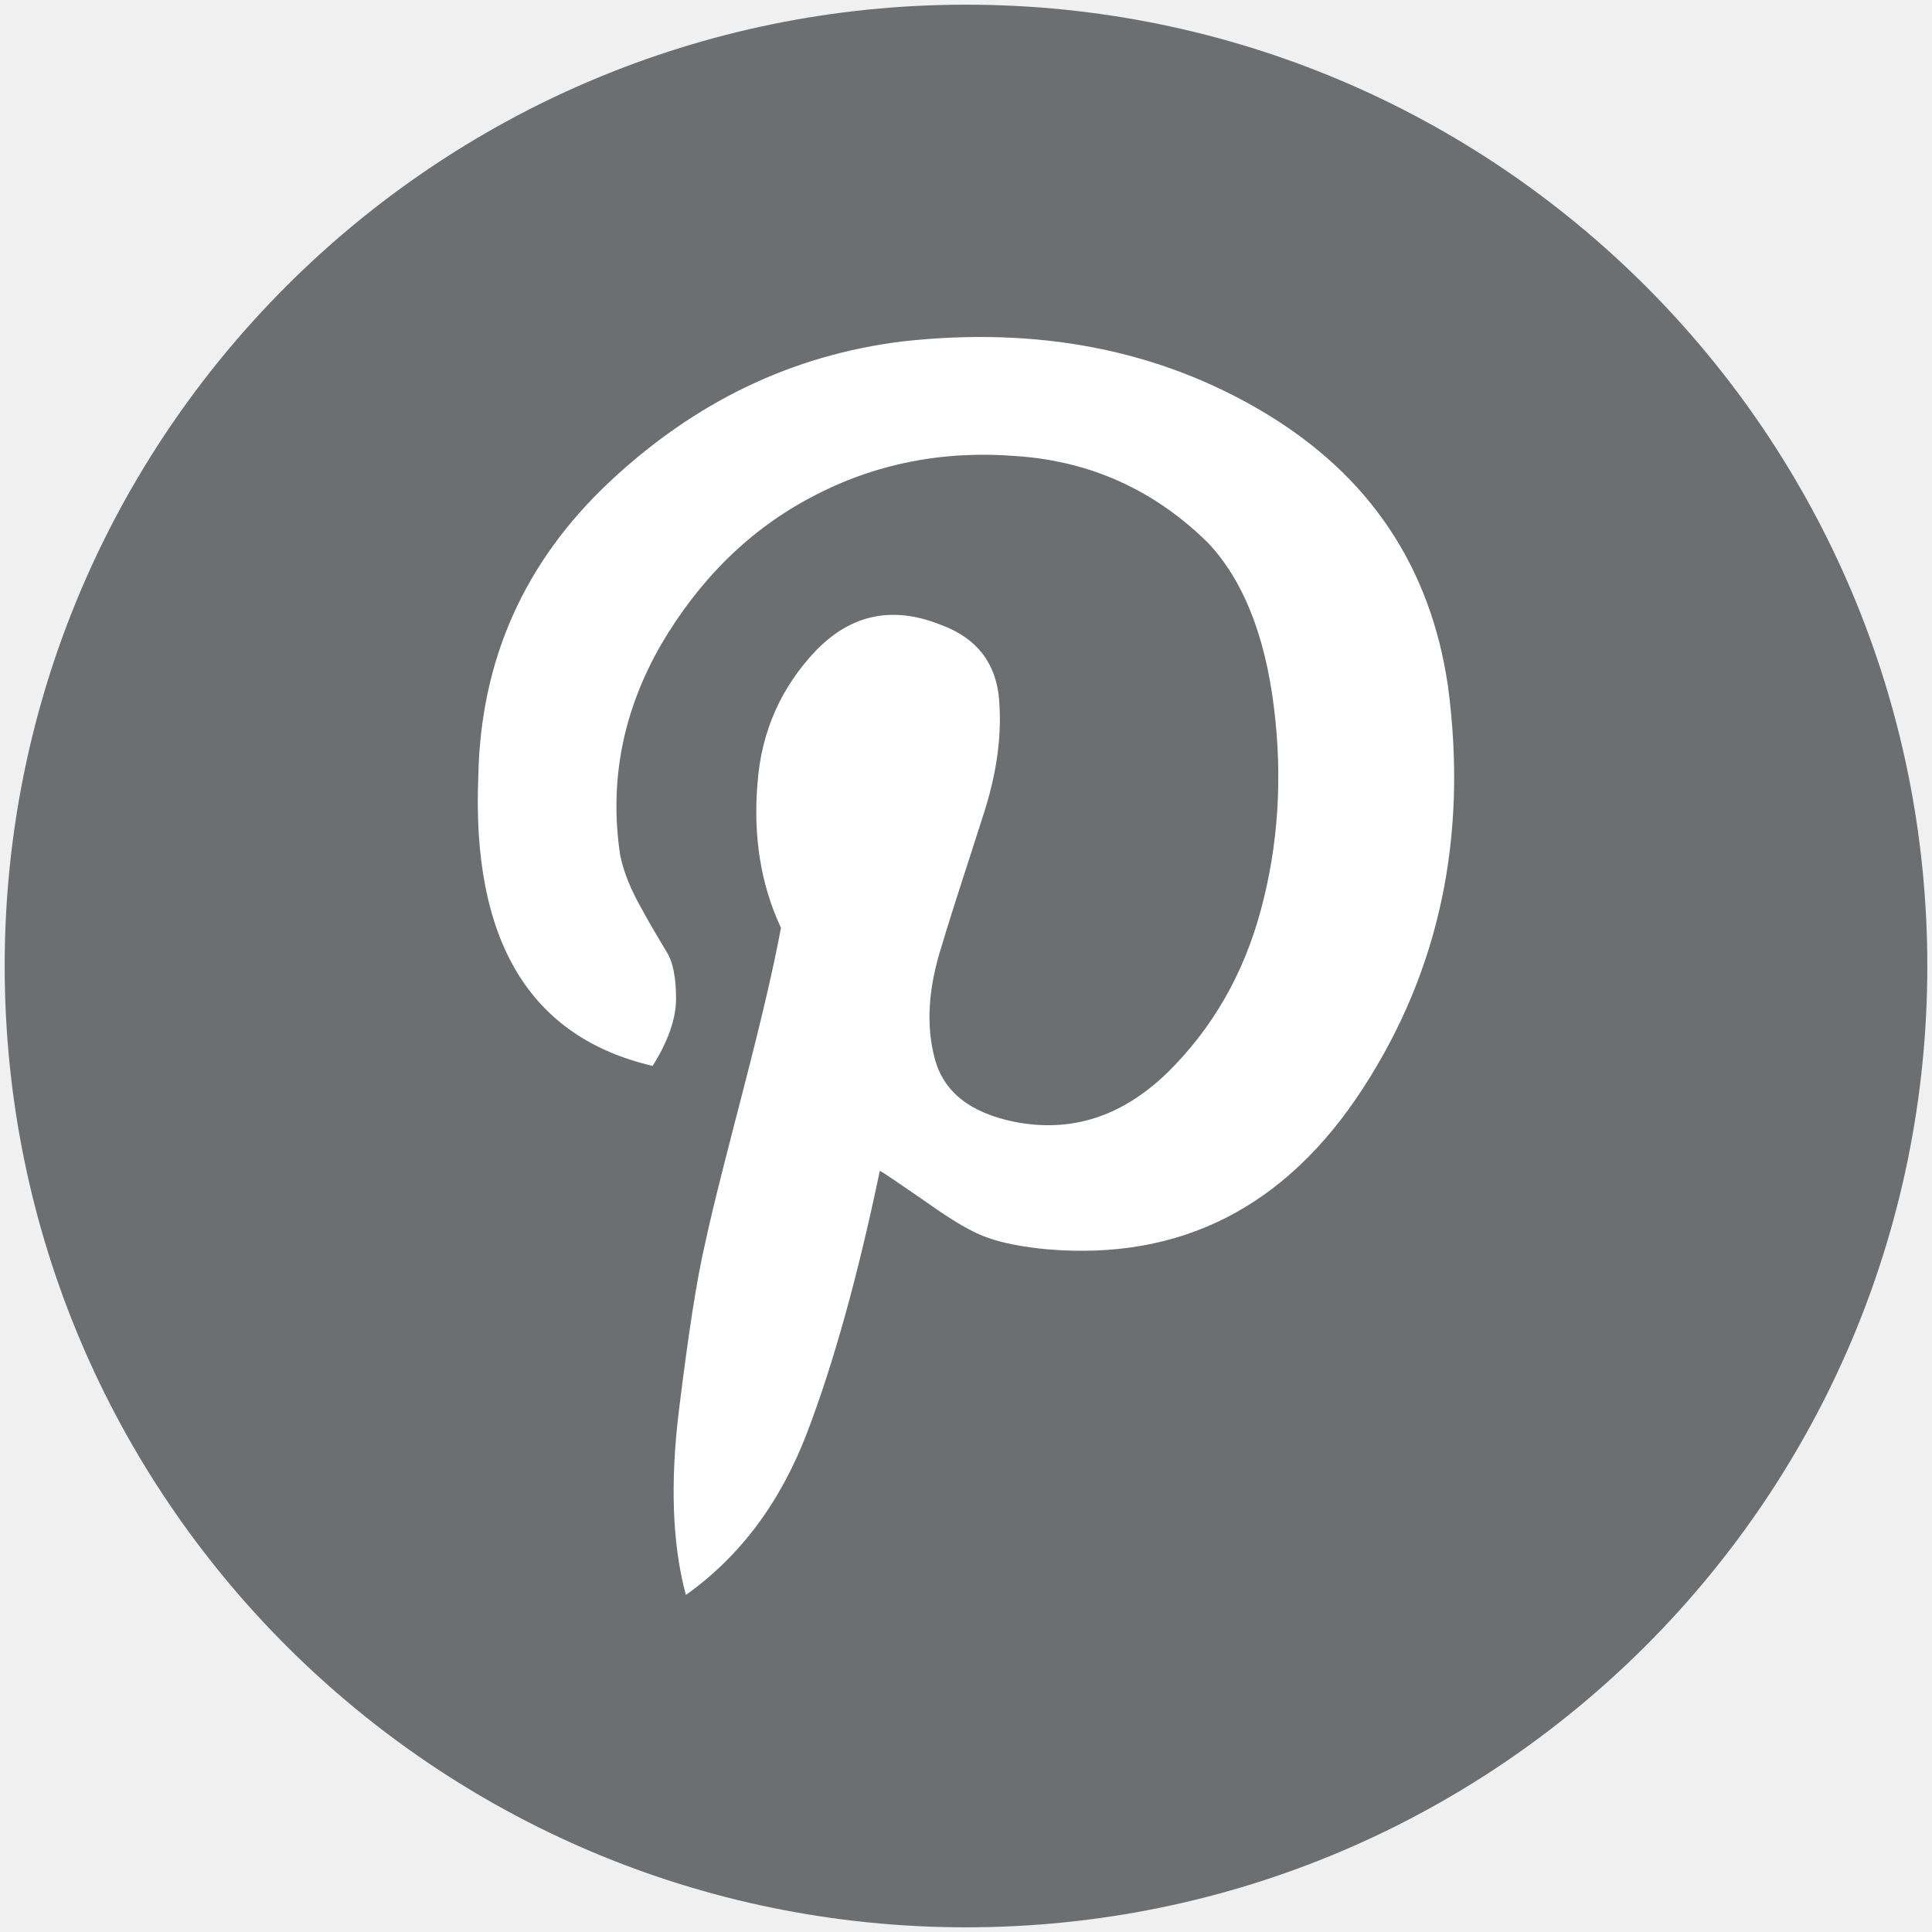
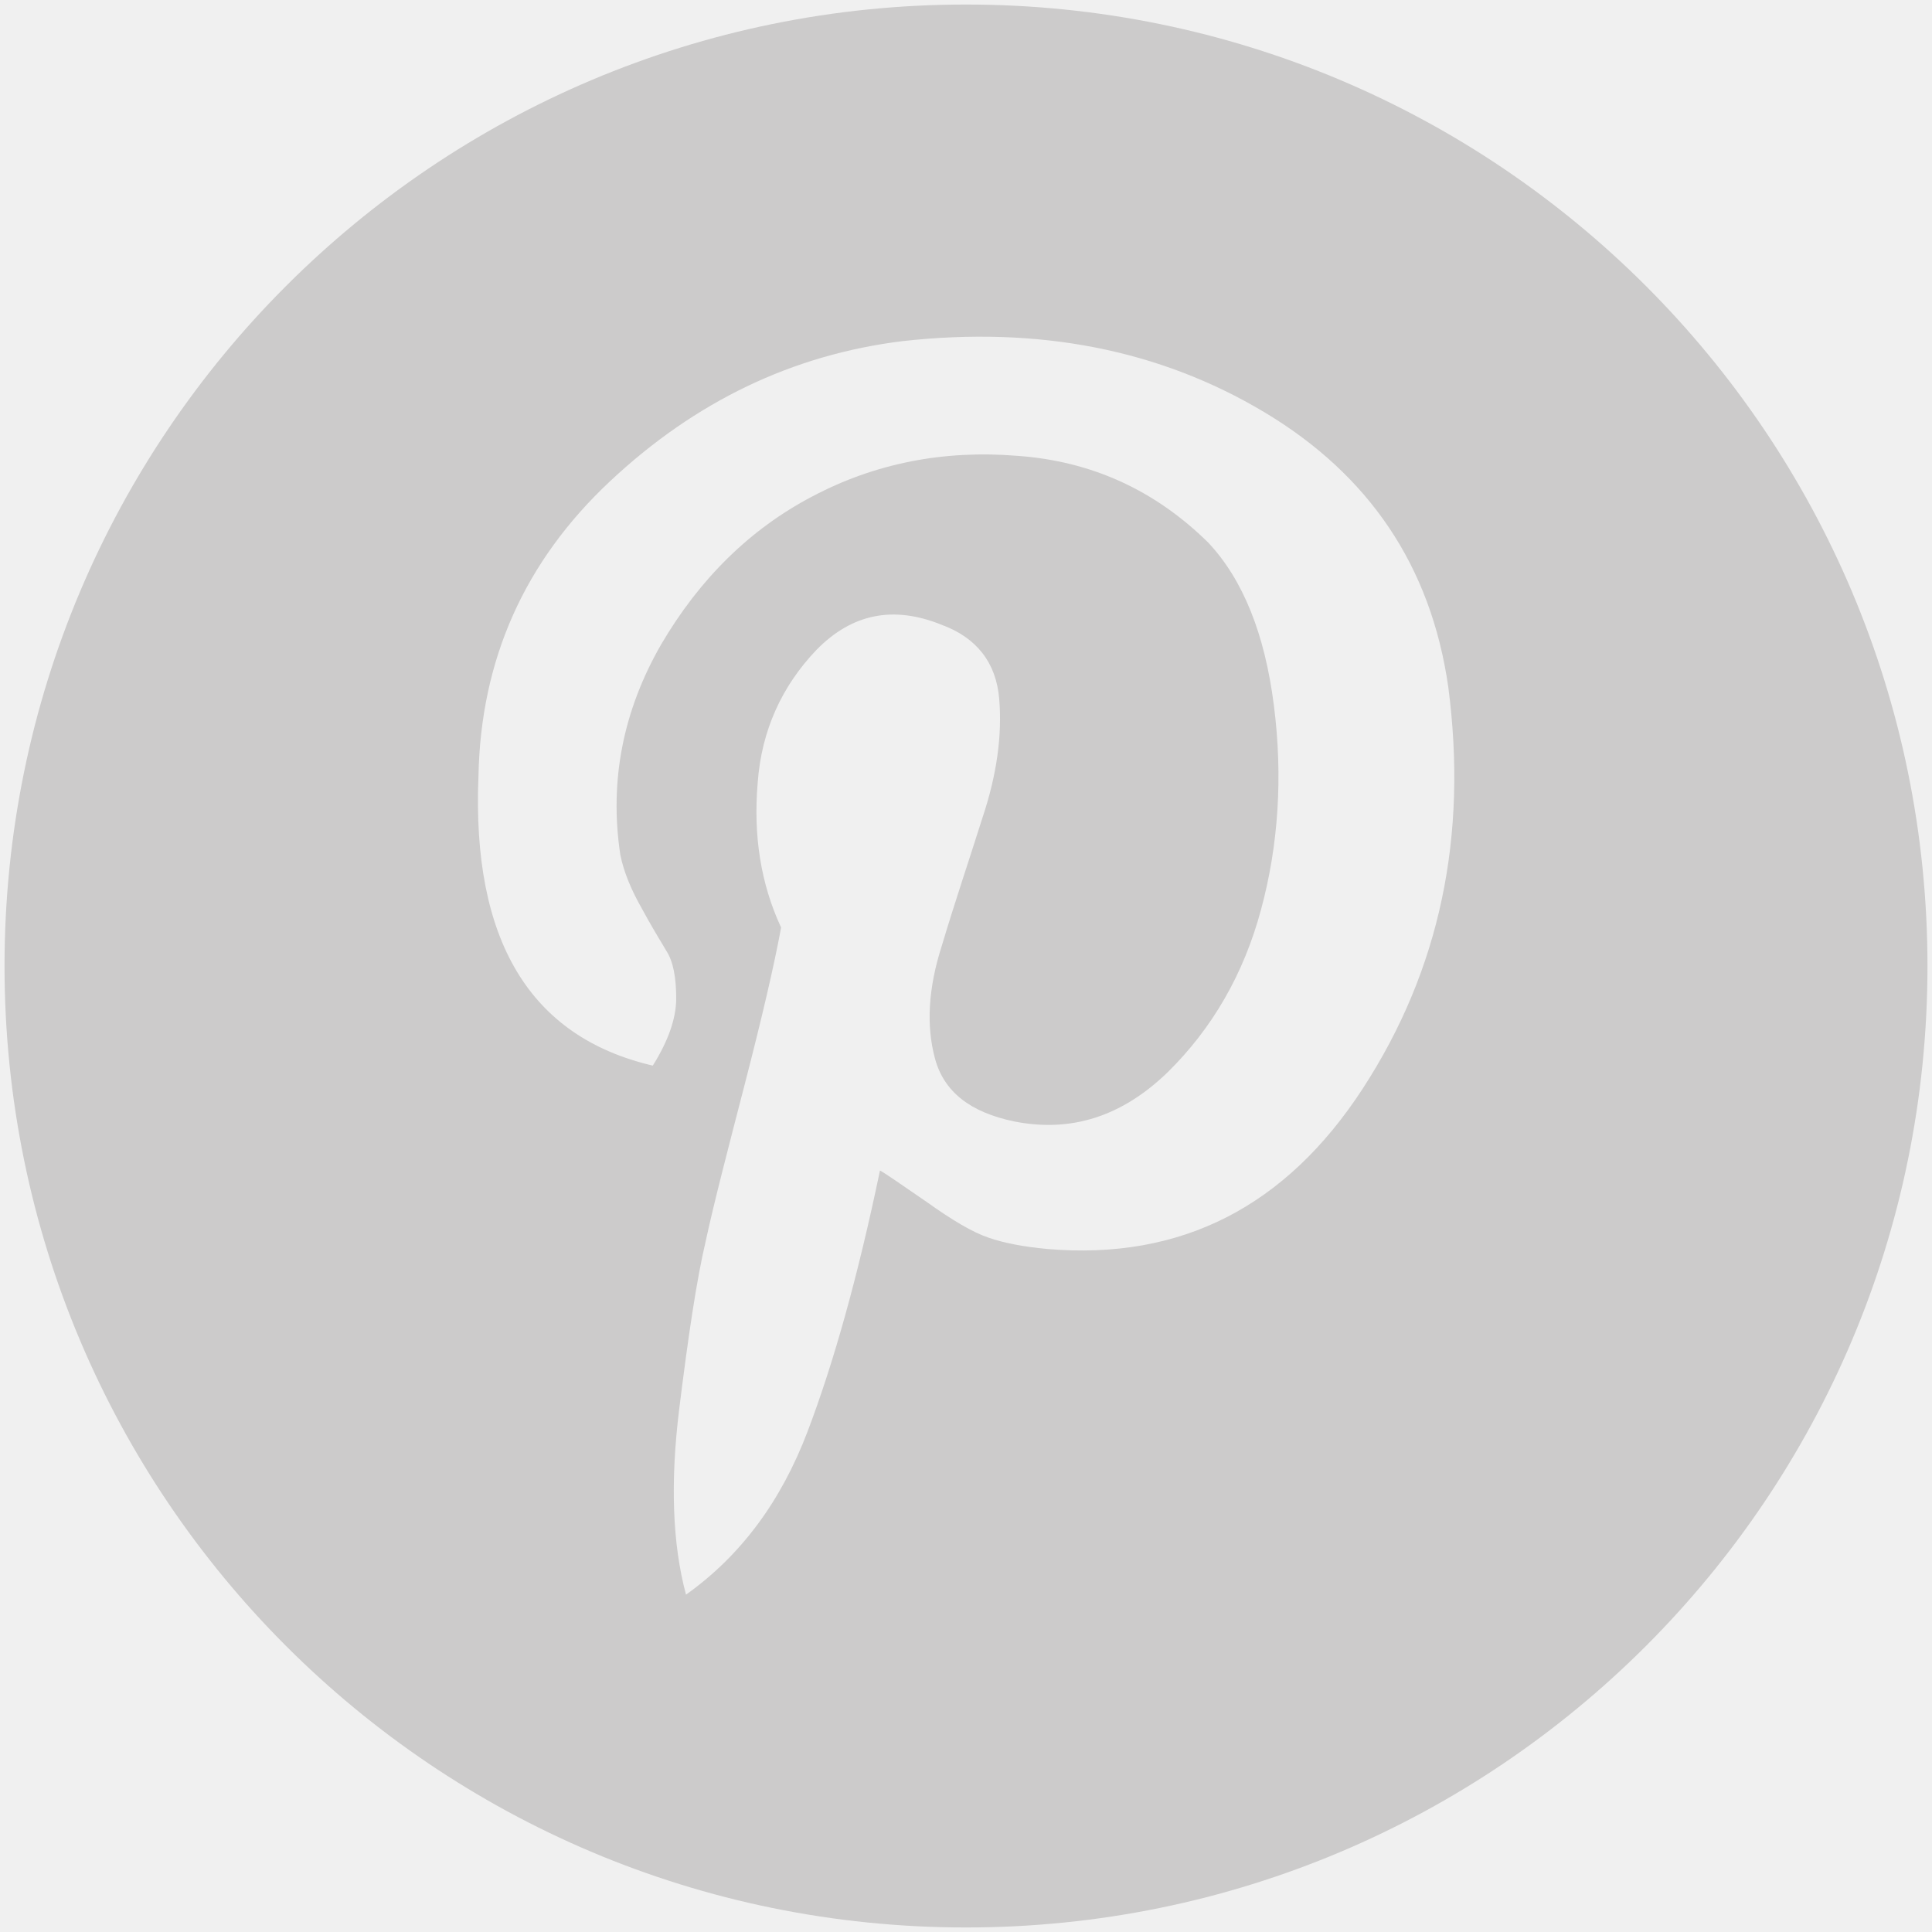
- <svg xmlns="http://www.w3.org/2000/svg" version="1.0" id="Layer_1" x="0px" y="0px" width="256px" height="256px" viewBox="0 0 256 256" style="enable-background:new 0 0 256 256;" xml:space="preserve">
+ <svg xmlns="http://www.w3.org/2000/svg" version="1" width="256" height="256" viewBox="0 0 256 256">
  <style type="text/css">
- 
- 	.st0{fill:#FFFFFF;}
- 	.st1{fill:#6D6E70;}
- 
+ 	.st0{fill:#CCCBCB;}
</style>
-   <path class="st1" d="M255.38,128c0,70.36-57.03,127.38-127.38,127.38C57.65,255.38,0.62,198.36,0.62,128  C0.62,57.65,57.65,0.62,128,0.62C198.35,0.62,255.38,57.65,255.38,128z" />
-   <path class="st0" d="M180.58,144.24c10.2-15.7,13.9-33.4,11.3-53.2c-2.3-16-10.5-28.1-24.4-36.4c-13.9-8.3-29.9-11.4-47.9-9.4  c-14.6,1.8-27.5,8-38.8,18.6c-11.3,10.6-17.1,23.6-17.4,39c-0.9,21.8,6.8,34.6,23.1,38.4c2-3.2,3.1-6.2,3.1-8.9  c0-2.8-0.4-4.9-1.3-6.3c-0.9-1.5-2-3.3-3.3-5.7c-1.3-2.3-2.3-4.6-2.8-7c-1.5-9.9,0.4-19.2,5.4-27.9c5.1-8.7,11.8-15.3,20-19.6  c8.3-4.4,17.4-6.2,27.2-5.4c9.9,0.7,18.3,4.6,25.3,11.5c4.6,4.9,7.5,12.1,8.7,21.6c1.2,9.4,0.6,18.5-1.7,27  c-2.3,8.6-6.5,15.8-12.4,21.6c-6,5.8-12.7,8-20.3,6.5c-5.8-1.2-9.3-3.9-10.5-8.3c-1.2-4.4-0.9-9.4,0.9-15c1.7-5.7,3.6-11.3,5.4-17  c1.9-5.7,2.6-10.9,2.2-15.7c-0.4-4.8-3-8.1-7.6-9.8c-6.4-2.6-11.9-1.5-16.6,3.3c-4.6,4.8-7.3,10.7-7.8,17.6  c-0.6,7,0.4,13.4,3.1,19.2c-0.9,4.9-2.5,11.8-4.8,20.7c-2.3,8.9-4.1,15.8-5.2,20.9c-1.2,5.1-2.3,12.5-3.5,22.2  c-1.2,9.7-0.9,17.9,0.9,24.6c7.3-5.2,12.6-12.4,16.1-21.6c3.5-9.2,6.7-20.7,9.6-34.6c0.6,0.3,2.6,1.7,6.1,4.1  c3.5,2.5,6.2,4.1,8.3,4.8c2,0.7,4.6,1.2,7.8,1.5C156.48,167.04,170.38,159.94,180.58,144.24z" />
+   <path class="st0" d="M128 .6c-70.4 0-127.4 57-127.4 127.4s57 127.4 127.4 127.4 127.4-57 127.4-127.4-57-127.4-127.4-127.4zm52.6 143.6c-10.2 15.7-24.1 22.8-41.8 21.3-3.2-.3-5.8-.8-7.8-1.5-2.1-.7-4.8-2.3-8.3-4.8-3.5-2.4-5.5-3.8-6.1-4.1-2.9 13.9-6.1 25.4-9.6 34.6s-8.8 16.4-16.1 21.6c-1.8-6.7-2.1-14.9-.9-24.6s2.3-17.1 3.5-22.2c1.1-5.1 2.9-12 5.2-20.9 2.3-8.9 3.9-15.8 4.8-20.7-2.7-5.8-3.7-12.2-3.1-19.2.5-6.9 3.2-12.8 7.8-17.6 4.7-4.8 10.2-5.9 16.6-3.3 4.6 1.7 7.2 5 7.6 9.8.4 4.8-.3 10-2.2 15.7-1.8 5.7-3.7 11.3-5.4 17-1.8 5.6-2.1 10.6-.9 15 1.2 4.4 4.7 7.1 10.5 8.3 7.6 1.5 14.3-.7 20.3-6.5 5.9-5.8 10.1-13 12.4-21.6 2.3-8.5 2.9-17.6 1.7-27-1.2-9.5-4.1-16.7-8.7-21.6-7-6.9-15.4-10.8-25.3-11.5-9.8-.8-18.9 1-27.2 5.4-8.2 4.3-14.9 10.9-20 19.6-5 8.7-6.9 18-5.4 27.9.5 2.4 1.5 4.7 2.8 7 1.3 2.4 2.4 4.2 3.3 5.7.9 1.4 1.3 3.5 1.3 6.3 0 2.7-1.1 5.7-3.1 8.9-16.3-3.8-24-16.6-23.1-38.4.3-15.4 6.1-28.4 17.4-39 11.3-10.6 24.2-16.8 38.8-18.6 18-2 34 1.1 47.9 9.4 13.9 8.3 22.1 20.4 24.4 36.4 2.6 19.8-1.1 37.5-11.3 53.2z" />
</svg>
